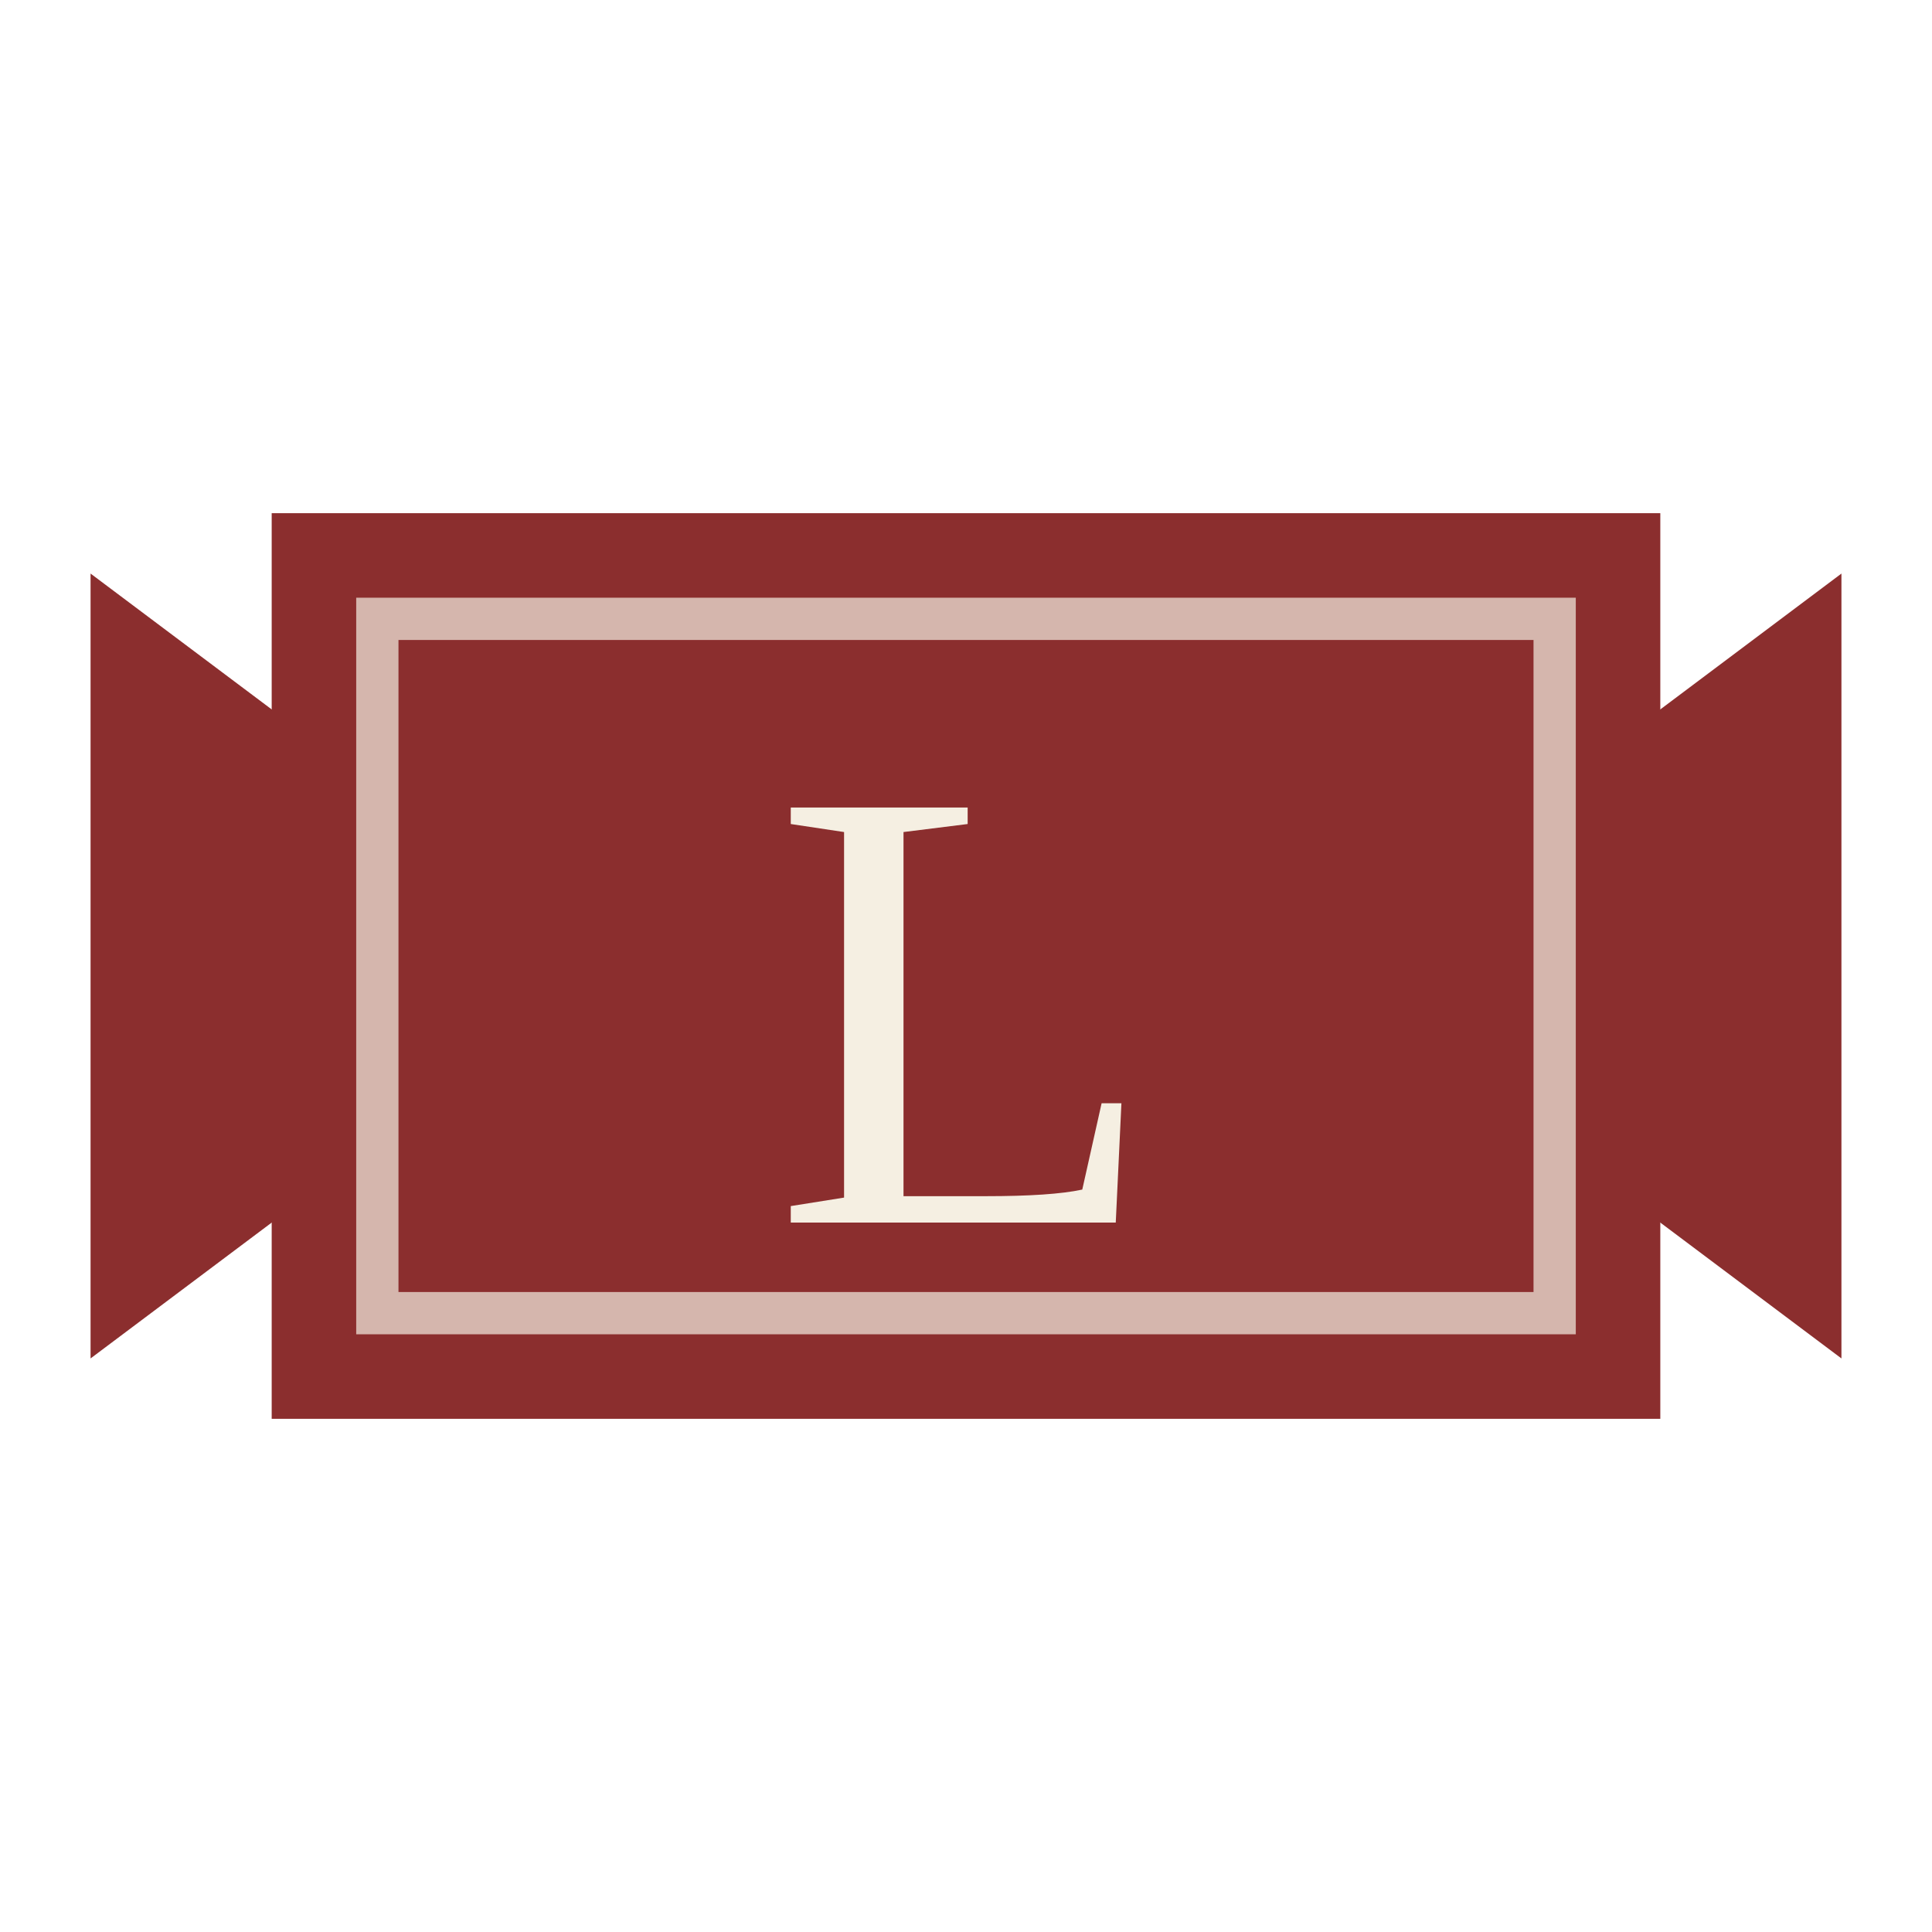
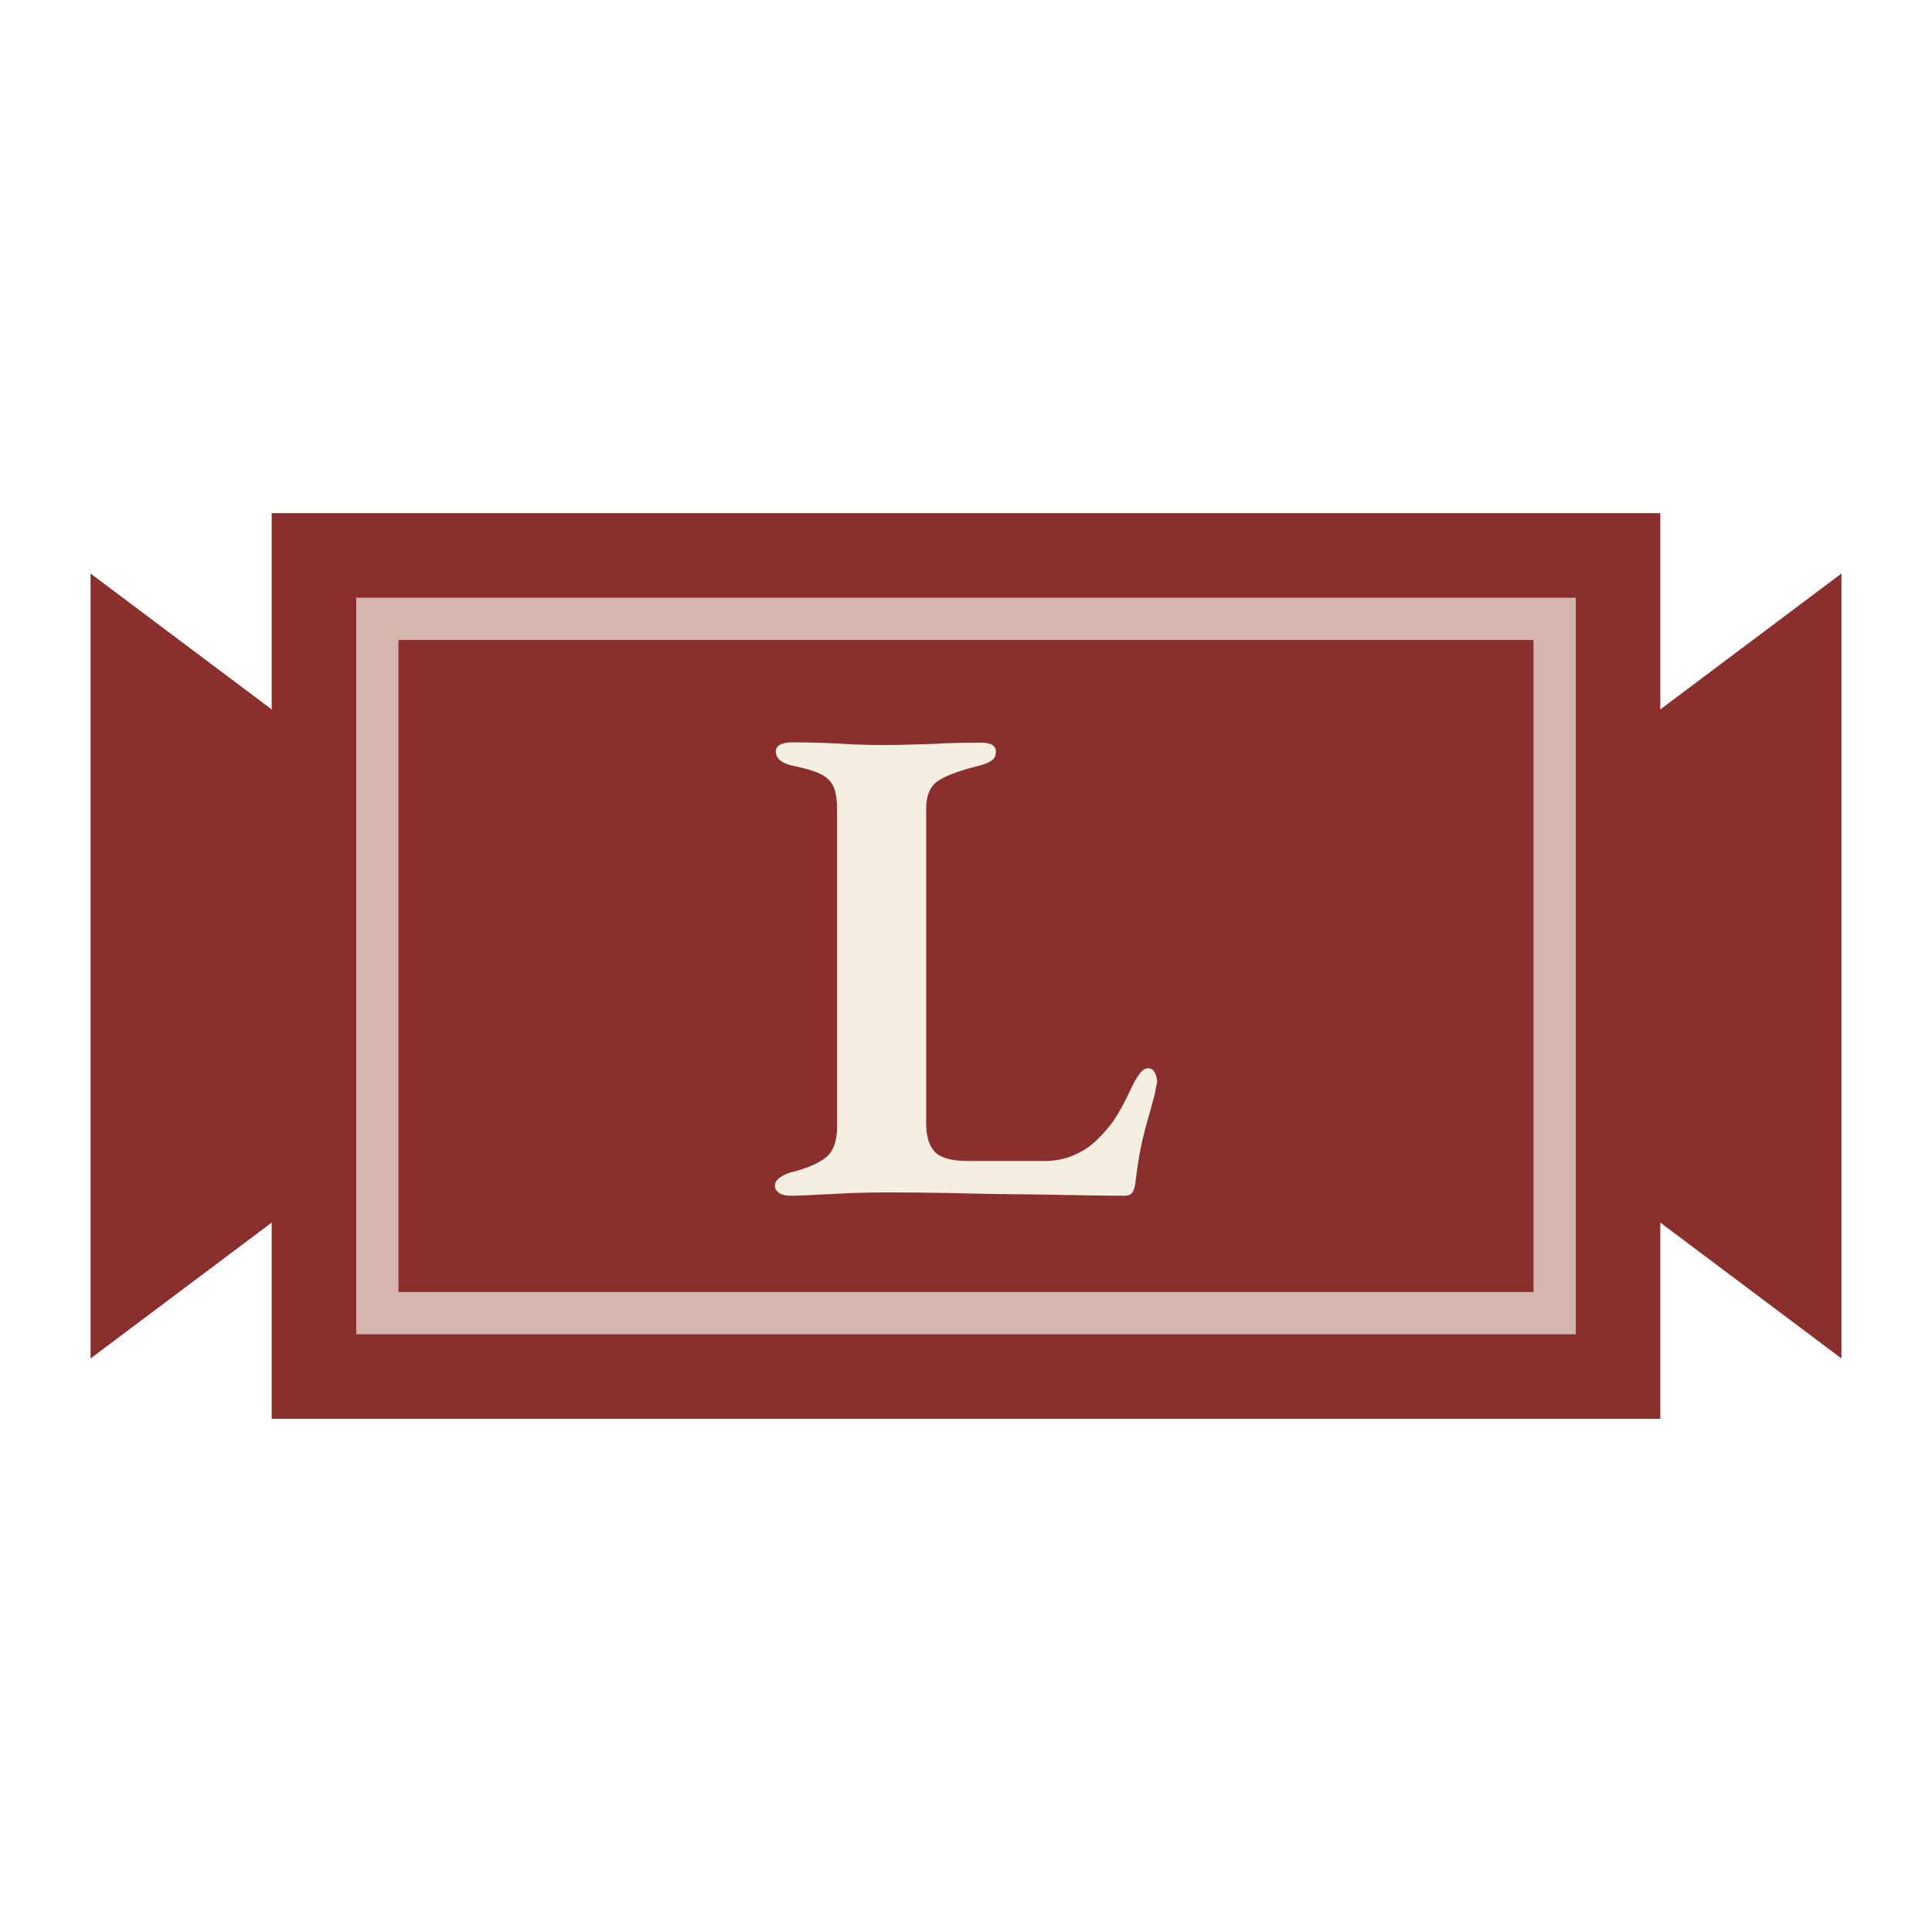
<svg xmlns="http://www.w3.org/2000/svg" viewBox="0 0 64 64">
  <polygon points="11,25 3,19 3,45 11,39" fill="#8b2e2e" />
  <polygon points="53,25 61,19 61,45 53,39" fill="#8b2e2e" />
  <rect x="9" y="17" width="46" height="30" fill="#8b2e2e" />
  <rect x="12.5" y="20.5" width="39" height="23" fill="none" stroke="#f5efe2" stroke-width="1.4" opacity=".7" />
-   <text x="32" y="40.5" font-family="Georgia, 'Times New Roman', serif" font-size="21" fill="#f5efe2" text-anchor="middle">L</text>
+   <path d="M26.2 39.61Q25.95 39.61 25.81 39.52Q25.67 39.42 25.67 39.29Q25.67 39.12 25.83 39.01Q25.99 38.9 26.15 38.85Q26.96 38.65 27.35 38.35Q27.73 38.05 27.73 37.32V26.85Q27.73 26.32 27.61 26.06Q27.49 25.79 27.18 25.64Q26.87 25.49 26.28 25.37Q25.7 25.25 25.7 24.89Q25.7 24.74 25.86 24.66Q26.02 24.59 26.23 24.59Q26.78 24.59 27.29 24.61Q27.81 24.63 28.29 24.66Q28.78 24.68 29.25 24.68Q29.76 24.68 30.3 24.66Q30.83 24.65 31.39 24.62Q31.95 24.6 32.49 24.6Q32.72 24.6 32.86 24.67Q32.99 24.74 32.99 24.9Q32.99 25.1 32.84 25.2Q32.7 25.3 32.41 25.37Q31.52 25.59 31.1 25.85Q30.68 26.11 30.68 26.79V37.2Q30.68 37.87 30.98 38.17Q31.27 38.46 32.09 38.46H34.58Q35.12 38.46 35.54 38.28Q35.96 38.1 36.24 37.85Q36.66 37.47 36.93 37.06Q37.19 36.66 37.45 36.1Q37.61 35.75 37.75 35.57Q37.88 35.39 38.03 35.39Q38.19 35.39 38.26 35.54Q38.33 35.69 38.33 35.84Q38.33 35.88 38.3 35.99Q38.27 36.11 38.27 36.18Q38.1 36.82 37.96 37.31Q37.83 37.79 37.75 38.23Q37.67 38.67 37.61 39.2Q37.59 39.36 37.52 39.49Q37.45 39.61 37.26 39.61Q36.57 39.61 35.61 39.59Q34.66 39.57 33.58 39.56Q32.51 39.55 31.43 39.52Q30.34 39.5 29.39 39.5Q28.88 39.5 28.23 39.52Q27.58 39.55 27.02 39.58Q26.45 39.61 26.2 39.61Z" fill="#f5efe2" />
</svg>
